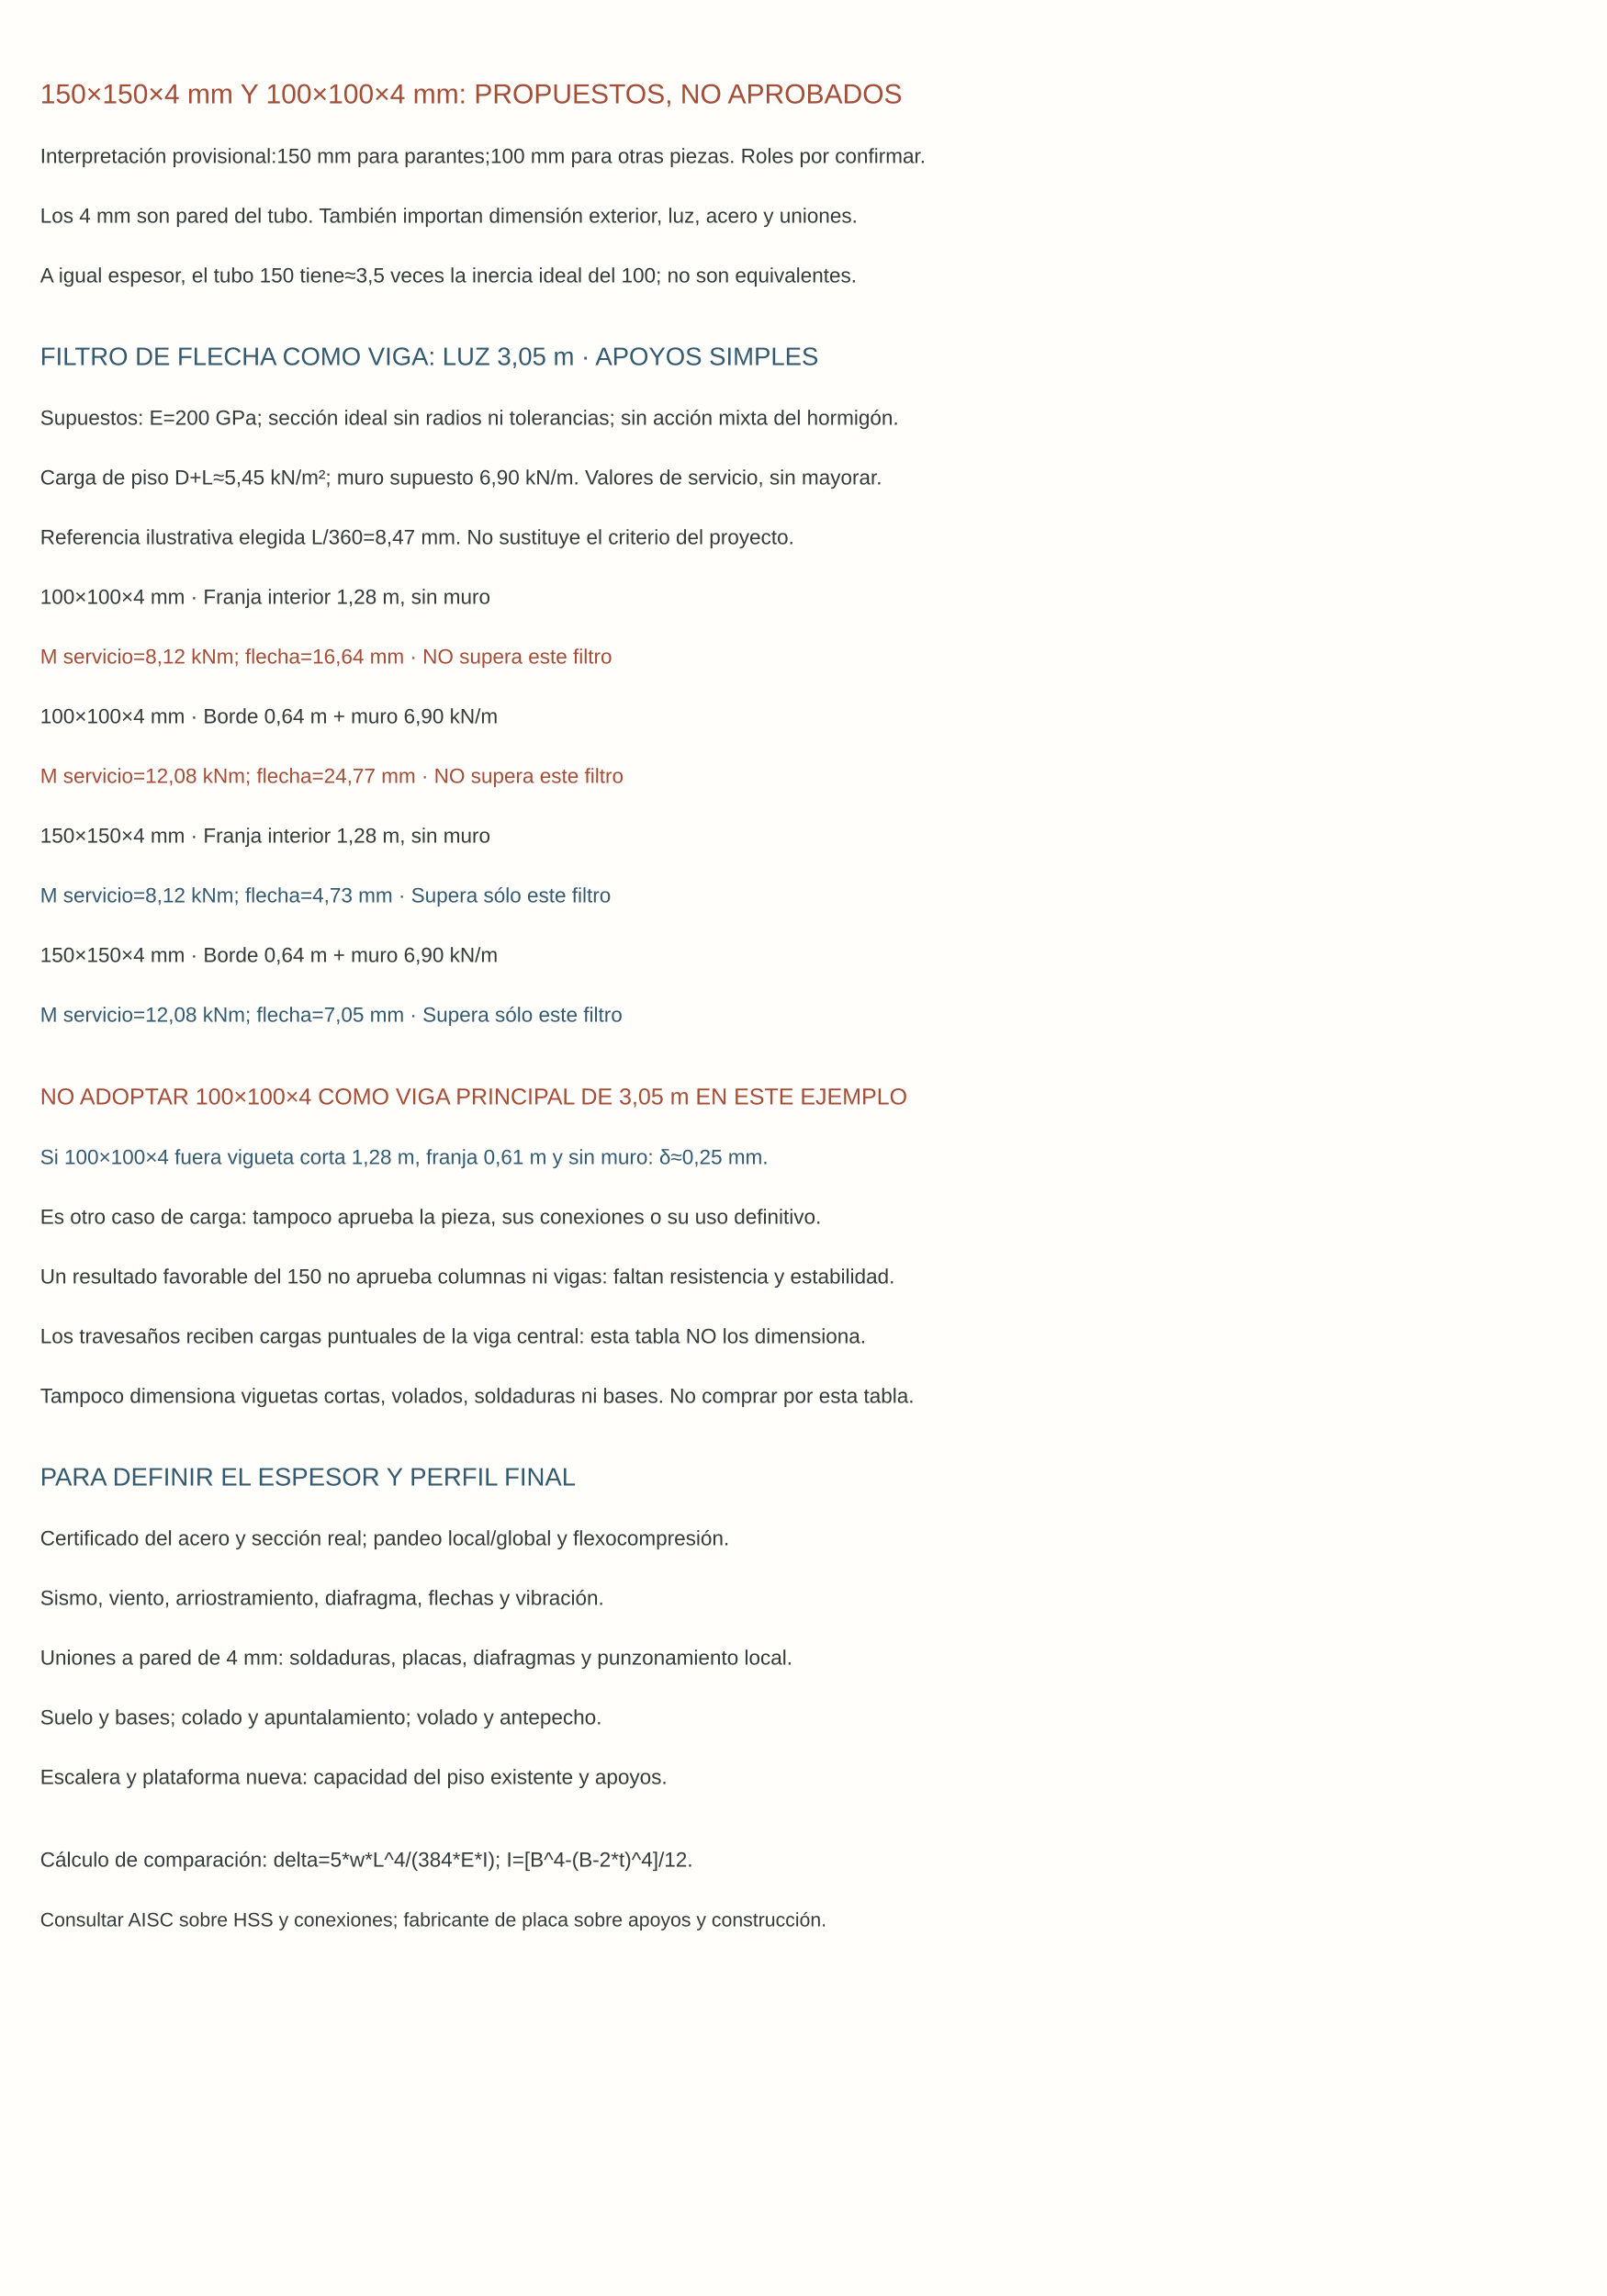
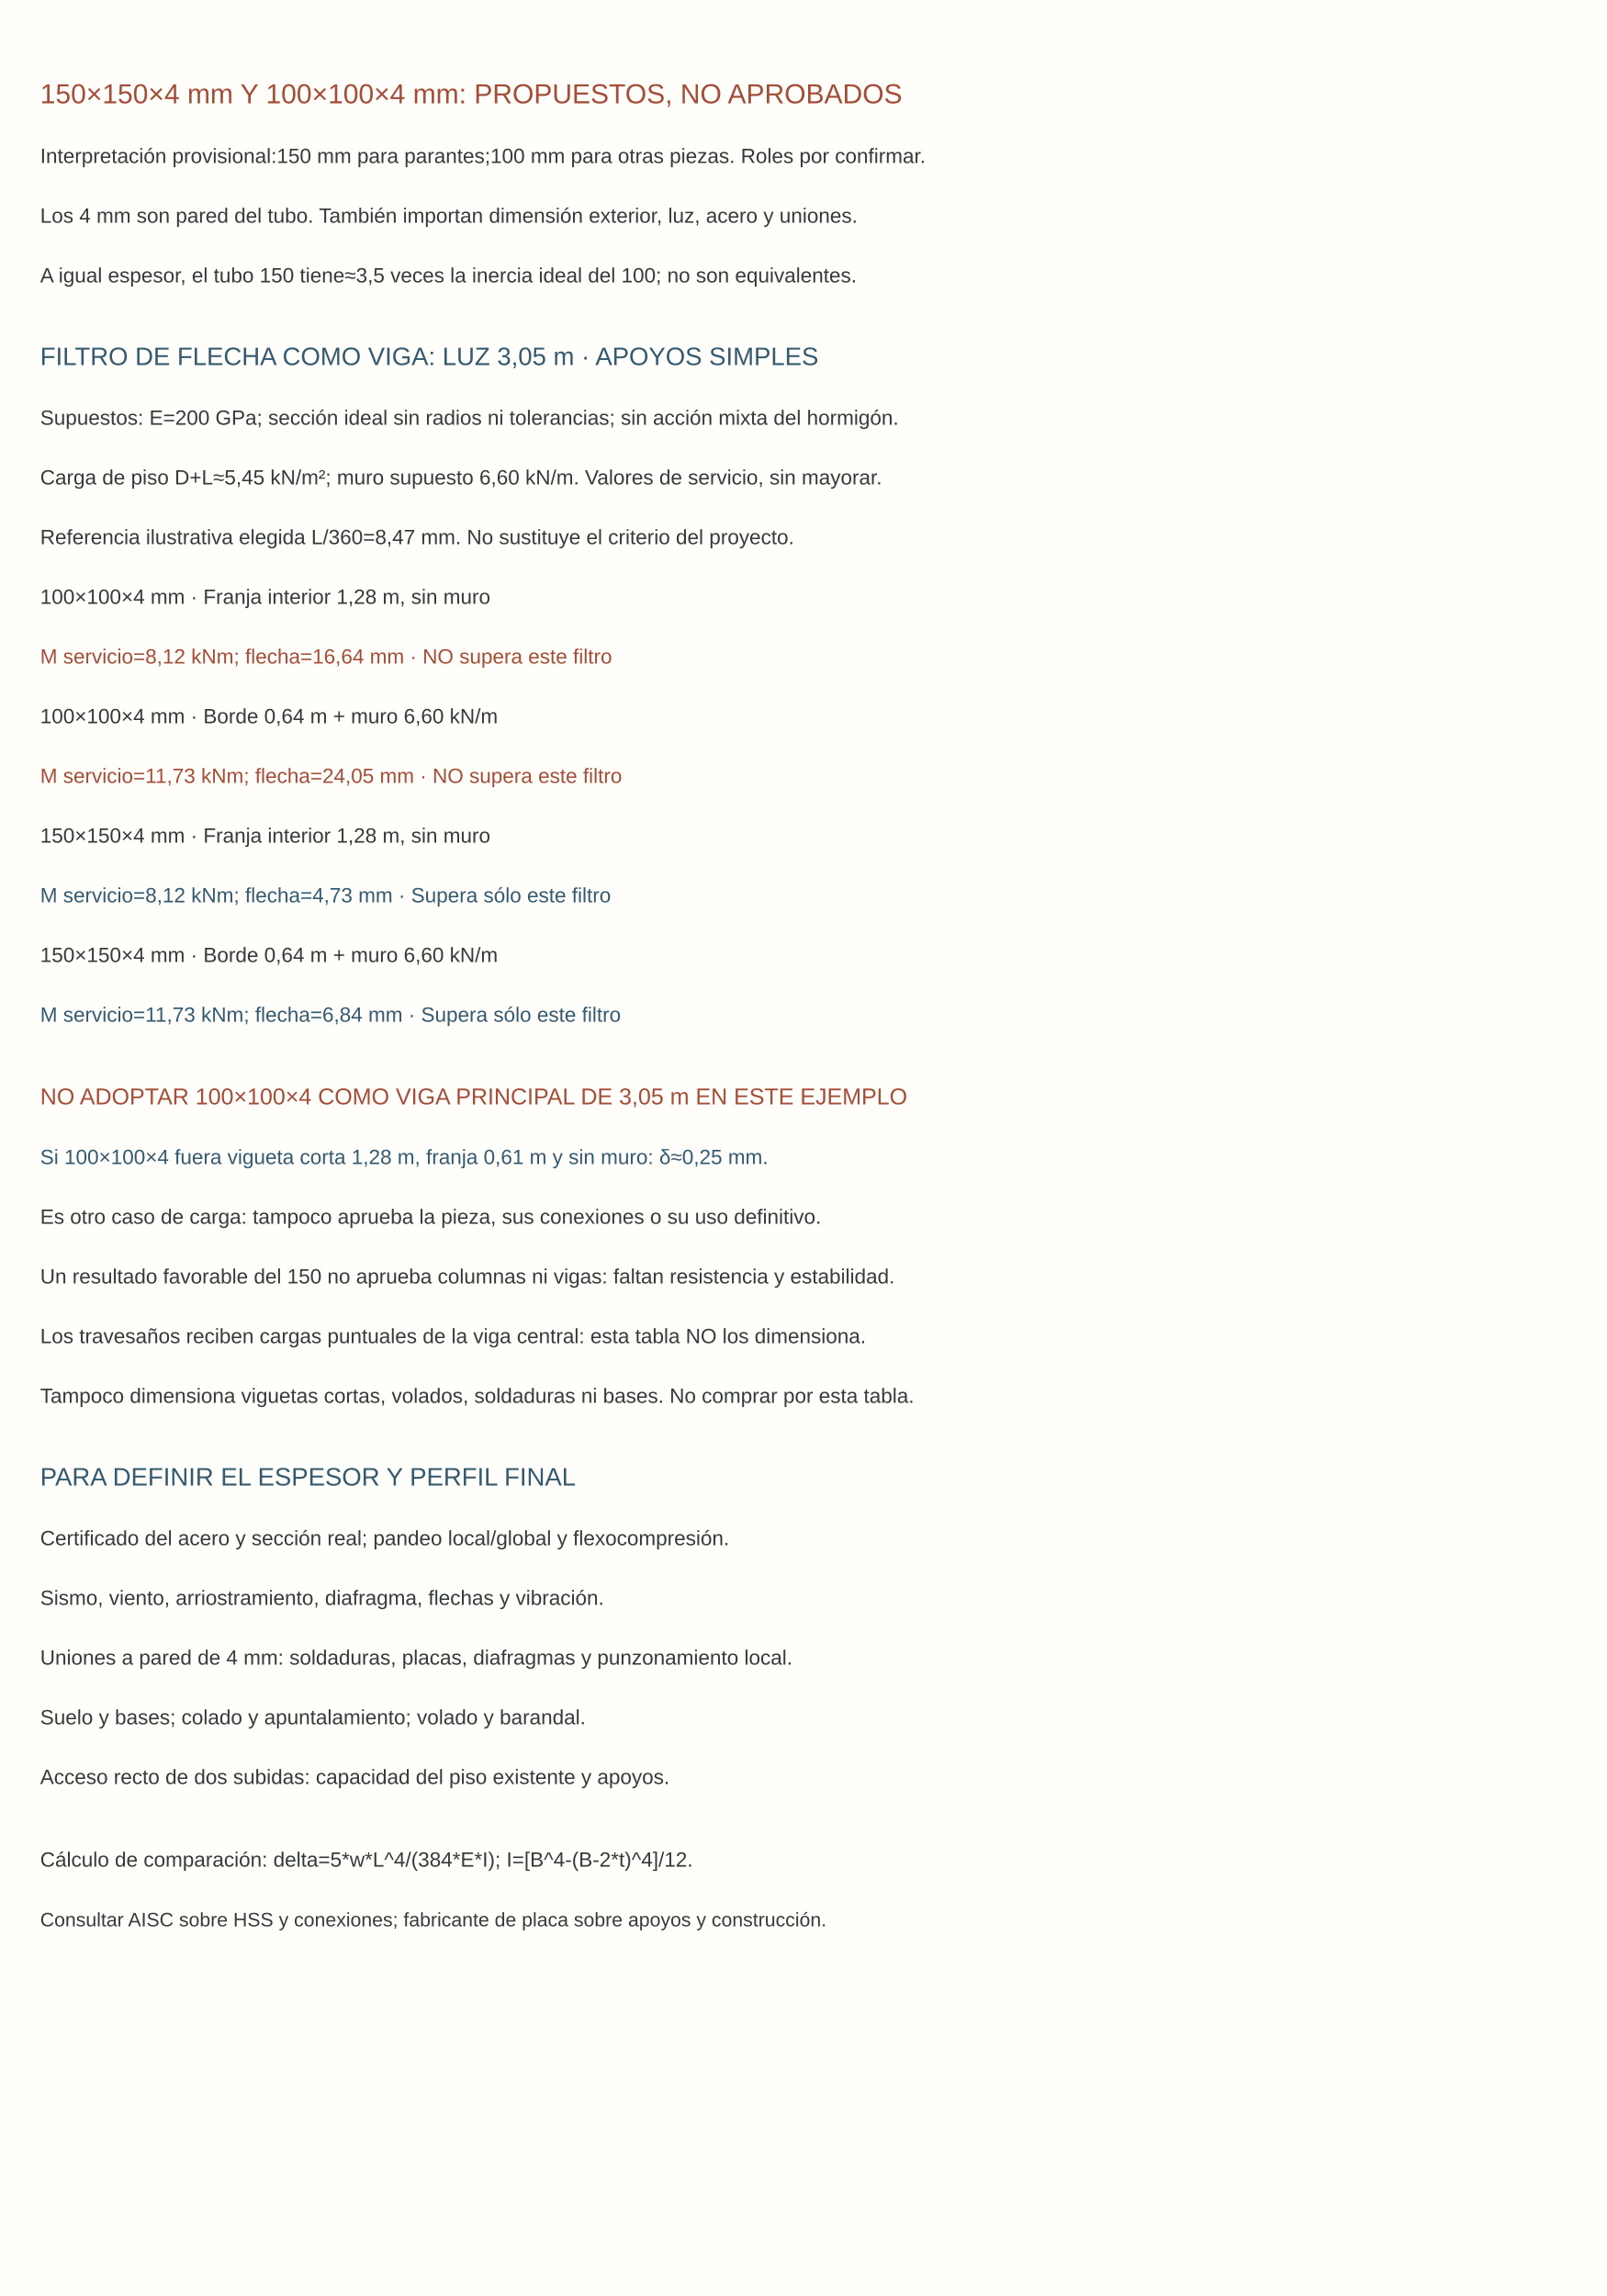
<svg xmlns="http://www.w3.org/2000/svg" viewBox="0 0 1120 1600" role="img" aria-label="Tubos del maestro · Comparación preliminar de rigidez">
  <rect width="100%" height="100%" fill="#fffefb" />
  <text x="28.0" y="72.0" font-family="Arial,sans-serif" font-size="19.2" fill="#a44d37" text-anchor="start">150×150×4 mm Y 100×100×4 mm: PROPUESTOS, NO APROBADOS</text>
  <text x="28.0" y="113.6" font-family="Arial,sans-serif" font-size="14.4" fill="#343c3b" text-anchor="start">Interpretación provisional:150 mm para parantes;100 mm para otras piezas. Roles por confirmar.</text>
  <text x="28.0" y="155.2" font-family="Arial,sans-serif" font-size="14.4" fill="#343c3b" text-anchor="start">Los 4 mm son pared del tubo. También importan dimensión exterior, luz, acero y uniones.</text>
  <text x="28.0" y="196.8" font-family="Arial,sans-serif" font-size="14.4" fill="#343c3b" text-anchor="start">A igual espesor, el tubo 150 tiene≈3,5 veces la inercia ideal del 100; no son equivalentes.</text>
  <text x="28.0" y="254.4" font-family="Arial,sans-serif" font-size="17.6" fill="#345a70" text-anchor="start">FILTRO DE FLECHA COMO VIGA: LUZ 3,05 m · APOYOS SIMPLES</text>
  <text x="28.0" y="296.0" font-family="Arial,sans-serif" font-size="14.4" fill="#343c3b" text-anchor="start">Supuestos: E=200 GPa; sección ideal sin radios ni tolerancias; sin acción mixta del hormigón.</text>
-   <text x="28.0" y="337.6" font-family="Arial,sans-serif" font-size="14.4" fill="#343c3b" text-anchor="start">Carga de piso D+L≈5,45 kN/m²; muro supuesto 6,90 kN/m. Valores de servicio, sin mayorar.</text>
+   <text x="28.0" y="337.6" font-family="Arial,sans-serif" font-size="14.4" fill="#343c3b" text-anchor="start">Carga de piso D+L≈5,45 kN/m²; muro supuesto 6,60 kN/m. Valores de servicio, sin mayorar.</text>
  <text x="28.0" y="379.2" font-family="Arial,sans-serif" font-size="14.4" fill="#343c3b" text-anchor="start">Referencia ilustrativa elegida L/360=8,47 mm. No sustituye el criterio del proyecto.</text>
  <text x="28.0" y="420.8" font-family="Arial,sans-serif" font-size="14.4" fill="#343c3b" text-anchor="start">100×100×4 mm · Franja interior 1,28 m, sin muro</text>
  <text x="28.0" y="462.4" font-family="Arial,sans-serif" font-size="14.4" fill="#a44d37" text-anchor="start">M servicio=8,12 kNm; flecha=16,64 mm · NO supera este filtro</text>
-   <text x="28.0" y="504.0" font-family="Arial,sans-serif" font-size="14.4" fill="#343c3b" text-anchor="start">100×100×4 mm · Borde 0,64 m + muro 6,90 kN/m</text>
-   <text x="28.0" y="545.6" font-family="Arial,sans-serif" font-size="14.4" fill="#a44d37" text-anchor="start">M servicio=12,08 kNm; flecha=24,77 mm · NO supera este filtro</text>
+   <text x="28.0" y="504.0" font-family="Arial,sans-serif" font-size="14.4" fill="#343c3b" text-anchor="start">100×100×4 mm · Borde 0,64 m + muro 6,60 kN/m</text>
+   <text x="28.0" y="545.6" font-family="Arial,sans-serif" font-size="14.4" fill="#a44d37" text-anchor="start">M servicio=11,73 kNm; flecha=24,05 mm · NO supera este filtro</text>
  <text x="28.0" y="587.2" font-family="Arial,sans-serif" font-size="14.4" fill="#343c3b" text-anchor="start">150×150×4 mm · Franja interior 1,28 m, sin muro</text>
  <text x="28.0" y="628.8" font-family="Arial,sans-serif" font-size="14.4" fill="#345a70" text-anchor="start">M servicio=8,12 kNm; flecha=4,73 mm · Supera sólo este filtro</text>
-   <text x="28.0" y="670.4" font-family="Arial,sans-serif" font-size="14.4" fill="#343c3b" text-anchor="start">150×150×4 mm · Borde 0,64 m + muro 6,90 kN/m</text>
-   <text x="28.0" y="712.0" font-family="Arial,sans-serif" font-size="14.4" fill="#345a70" text-anchor="start">M servicio=12,08 kNm; flecha=7,05 mm · Supera sólo este filtro</text>
+   <text x="28.0" y="670.4" font-family="Arial,sans-serif" font-size="14.4" fill="#343c3b" text-anchor="start">150×150×4 mm · Borde 0,64 m + muro 6,60 kN/m</text>
+   <text x="28.0" y="712.0" font-family="Arial,sans-serif" font-size="14.4" fill="#345a70" text-anchor="start">M servicio=11,73 kNm; flecha=6,84 mm · Supera sólo este filtro</text>
  <text x="28.0" y="769.6" font-family="Arial,sans-serif" font-size="16.0" fill="#a44d37" text-anchor="start">NO ADOPTAR 100×100×4 COMO VIGA PRINCIPAL DE 3,05 m EN ESTE EJEMPLO</text>
  <text x="28.0" y="811.2" font-family="Arial,sans-serif" font-size="14.4" fill="#345a70" text-anchor="start">Si 100×100×4 fuera vigueta corta 1,28 m, franja 0,61 m y sin muro: δ≈0,25 mm.</text>
  <text x="28.0" y="852.8" font-family="Arial,sans-serif" font-size="14.4" fill="#343c3b" text-anchor="start">Es otro caso de carga: tampoco aprueba la pieza, sus conexiones o su uso definitivo.</text>
  <text x="28.0" y="894.4" font-family="Arial,sans-serif" font-size="14.4" fill="#343c3b" text-anchor="start">Un resultado favorable del 150 no aprueba columnas ni vigas: faltan resistencia y estabilidad.</text>
  <text x="28.0" y="936.0" font-family="Arial,sans-serif" font-size="14.4" fill="#343c3b" text-anchor="start">Los travesaños reciben cargas puntuales de la viga central: esta tabla NO los dimensiona.</text>
  <text x="28.0" y="977.6" font-family="Arial,sans-serif" font-size="14.4" fill="#343c3b" text-anchor="start">Tampoco dimensiona viguetas cortas, volados, soldaduras ni bases. No comprar por esta tabla.</text>
  <text x="28.0" y="1035.2" font-family="Arial,sans-serif" font-size="17.6" fill="#345a70" text-anchor="start">PARA DEFINIR EL ESPESOR Y PERFIL FINAL</text>
  <text x="28.0" y="1076.8" font-family="Arial,sans-serif" font-size="14.4" fill="#343c3b" text-anchor="start">Certificado del acero y sección real; pandeo local/global y flexocompresión.</text>
  <text x="28.0" y="1118.4" font-family="Arial,sans-serif" font-size="14.4" fill="#343c3b" text-anchor="start">Sismo, viento, arriostramiento, diafragma, flechas y vibración.</text>
  <text x="28.0" y="1160.0" font-family="Arial,sans-serif" font-size="14.4" fill="#343c3b" text-anchor="start">Uniones a pared de 4 mm: soldaduras, placas, diafragmas y punzonamiento local.</text>
-   <text x="28.0" y="1201.6" font-family="Arial,sans-serif" font-size="14.4" fill="#343c3b" text-anchor="start">Suelo y bases; colado y apuntalamiento; volado y antepecho.</text>
-   <text x="28.0" y="1243.2" font-family="Arial,sans-serif" font-size="14.4" fill="#343c3b" text-anchor="start">Escalera y plataforma nueva: capacidad del piso existente y apoyos.</text>
+   <text x="28.0" y="1201.6" font-family="Arial,sans-serif" font-size="14.4" fill="#343c3b" text-anchor="start">Suelo y bases; colado y apuntalamiento; volado y barandal.</text>
+   <text x="28.0" y="1243.2" font-family="Arial,sans-serif" font-size="14.4" fill="#343c3b" text-anchor="start">Acceso recto de dos subidas: capacidad del piso existente y apoyos.</text>
  <text x="28.0" y="1300.8" font-family="Arial,sans-serif" font-size="14.4" fill="#343c3b" text-anchor="start">Cálculo de comparación: delta=5*w*L^4/(384*E*I); I=[B^4-(B-2*t)^4]/12.</text>
  <text x="28.0" y="1342.4" font-family="Arial,sans-serif" font-size="13.6" fill="#343c3b" text-anchor="start">Consultar AISC sobre HSS y conexiones; fabricante de placa sobre apoyos y construcción.</text>
</svg>
